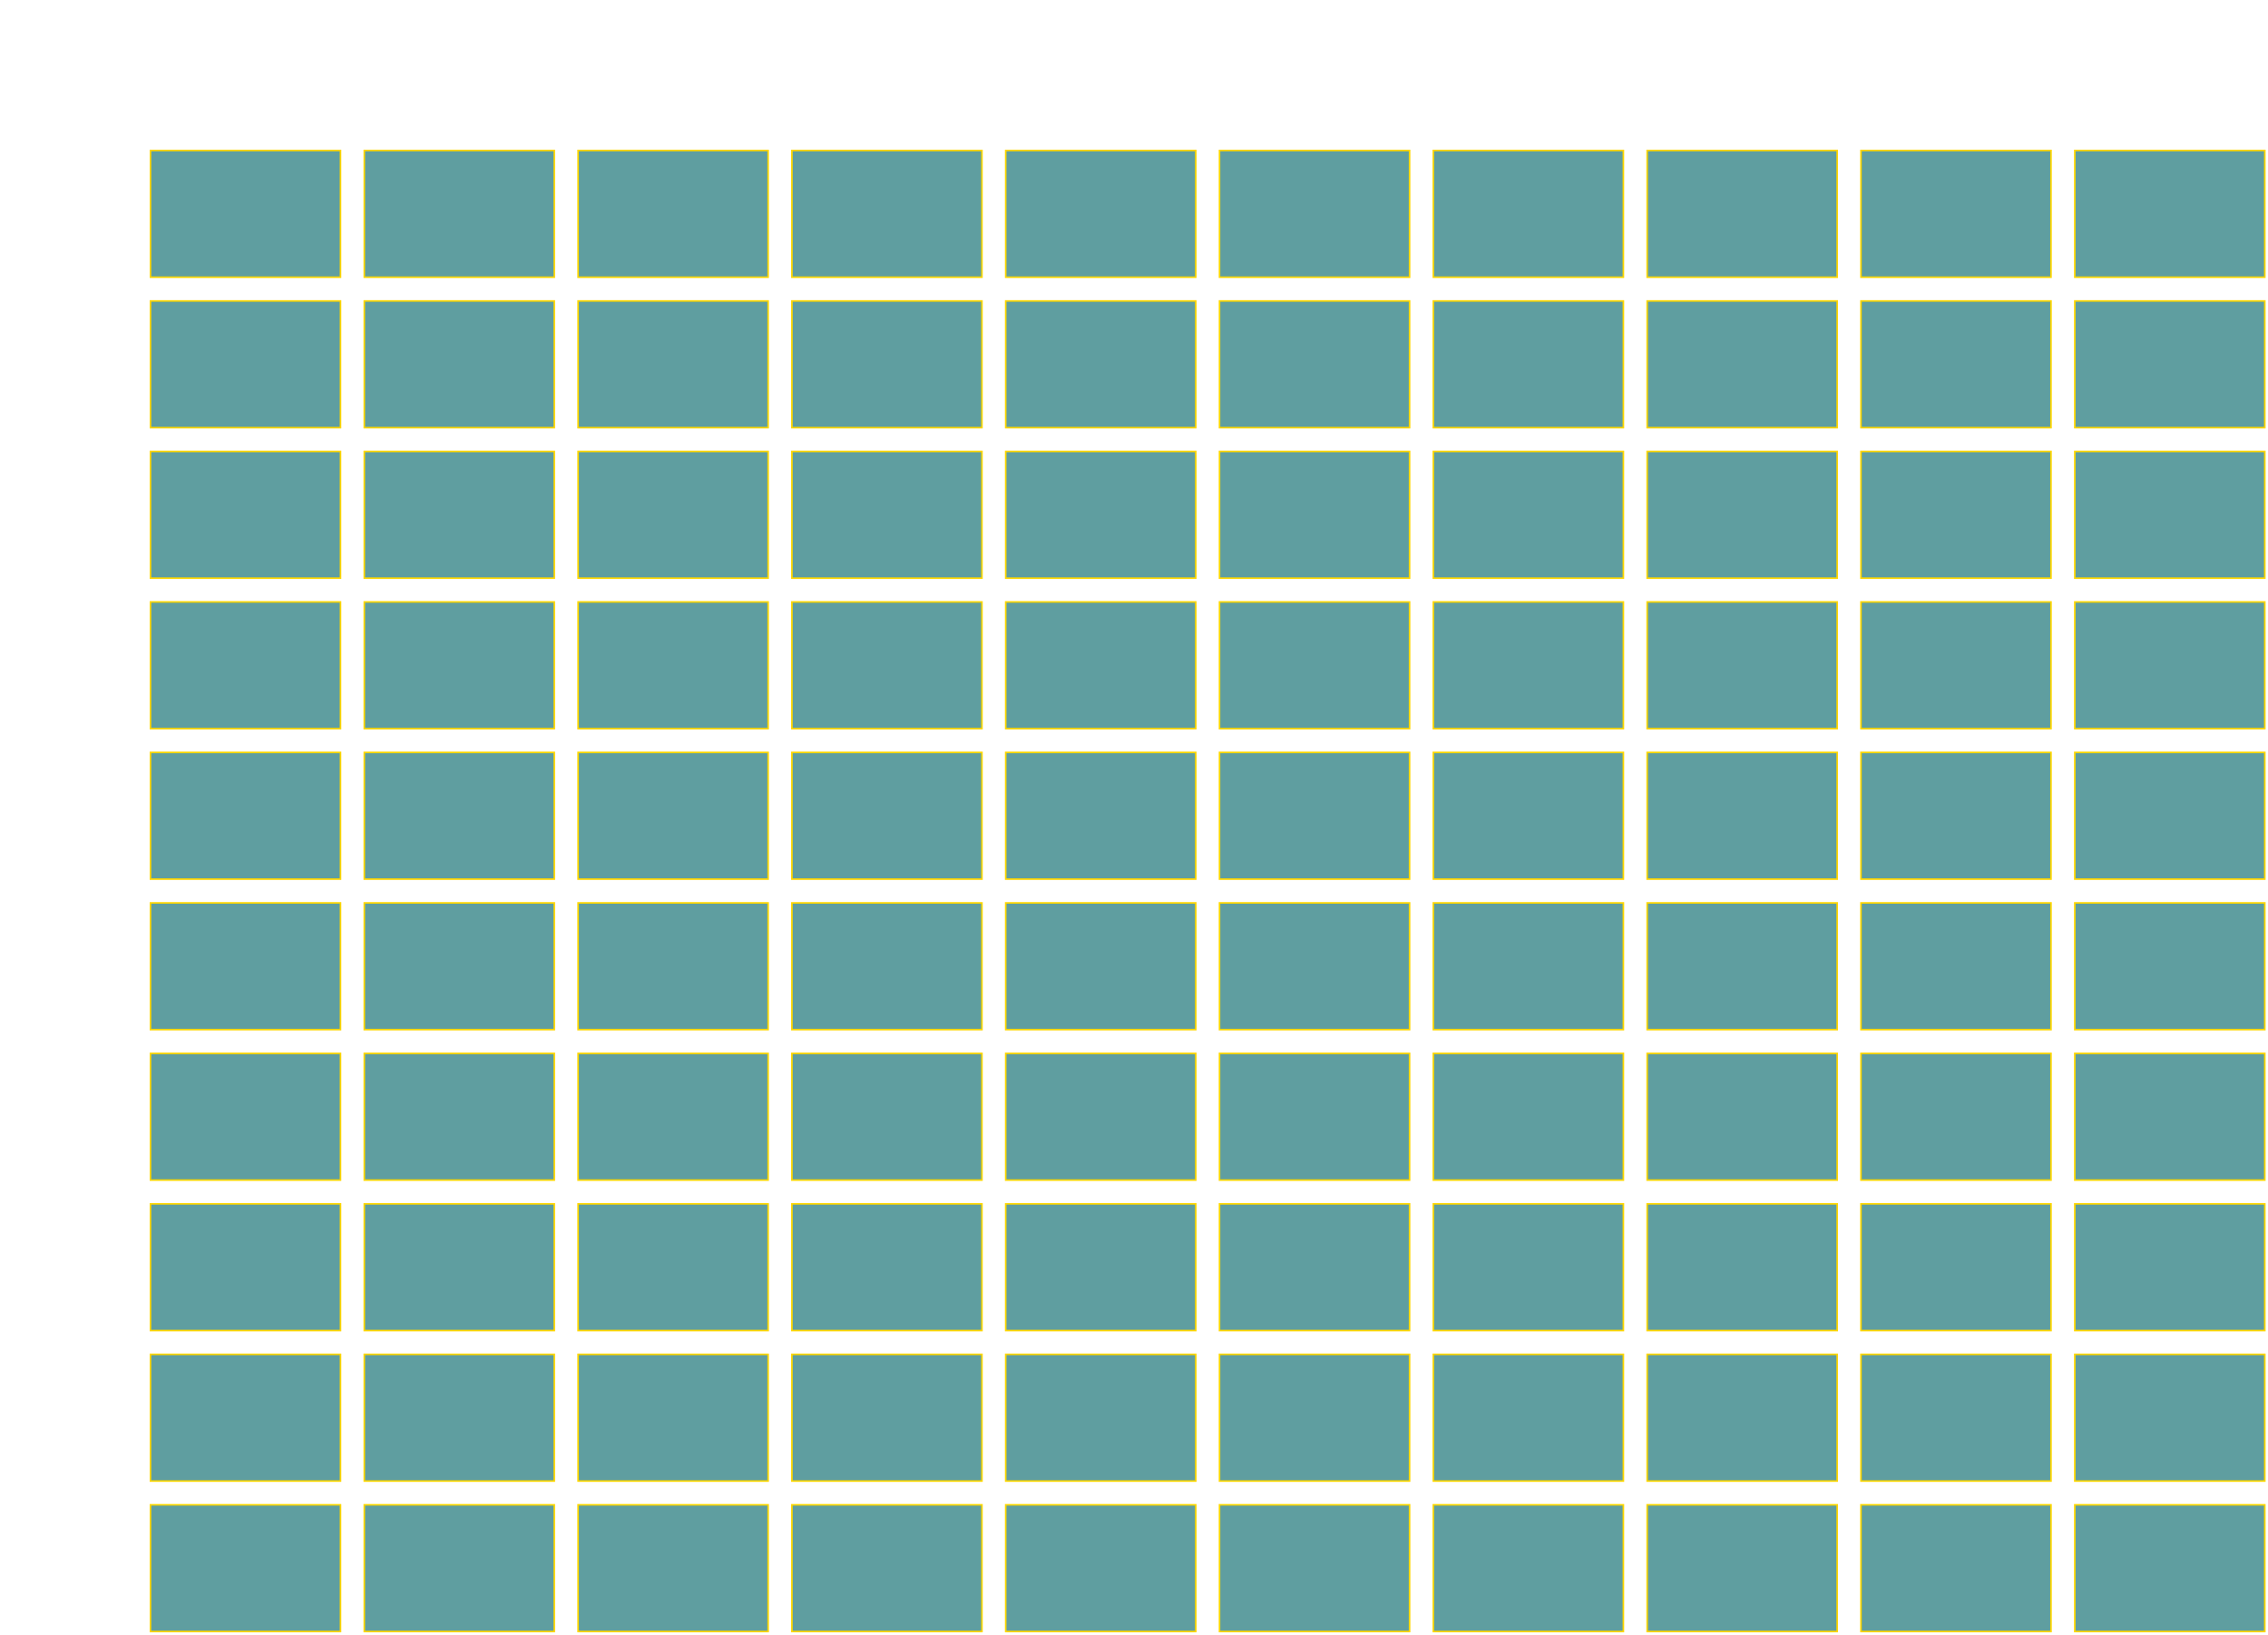
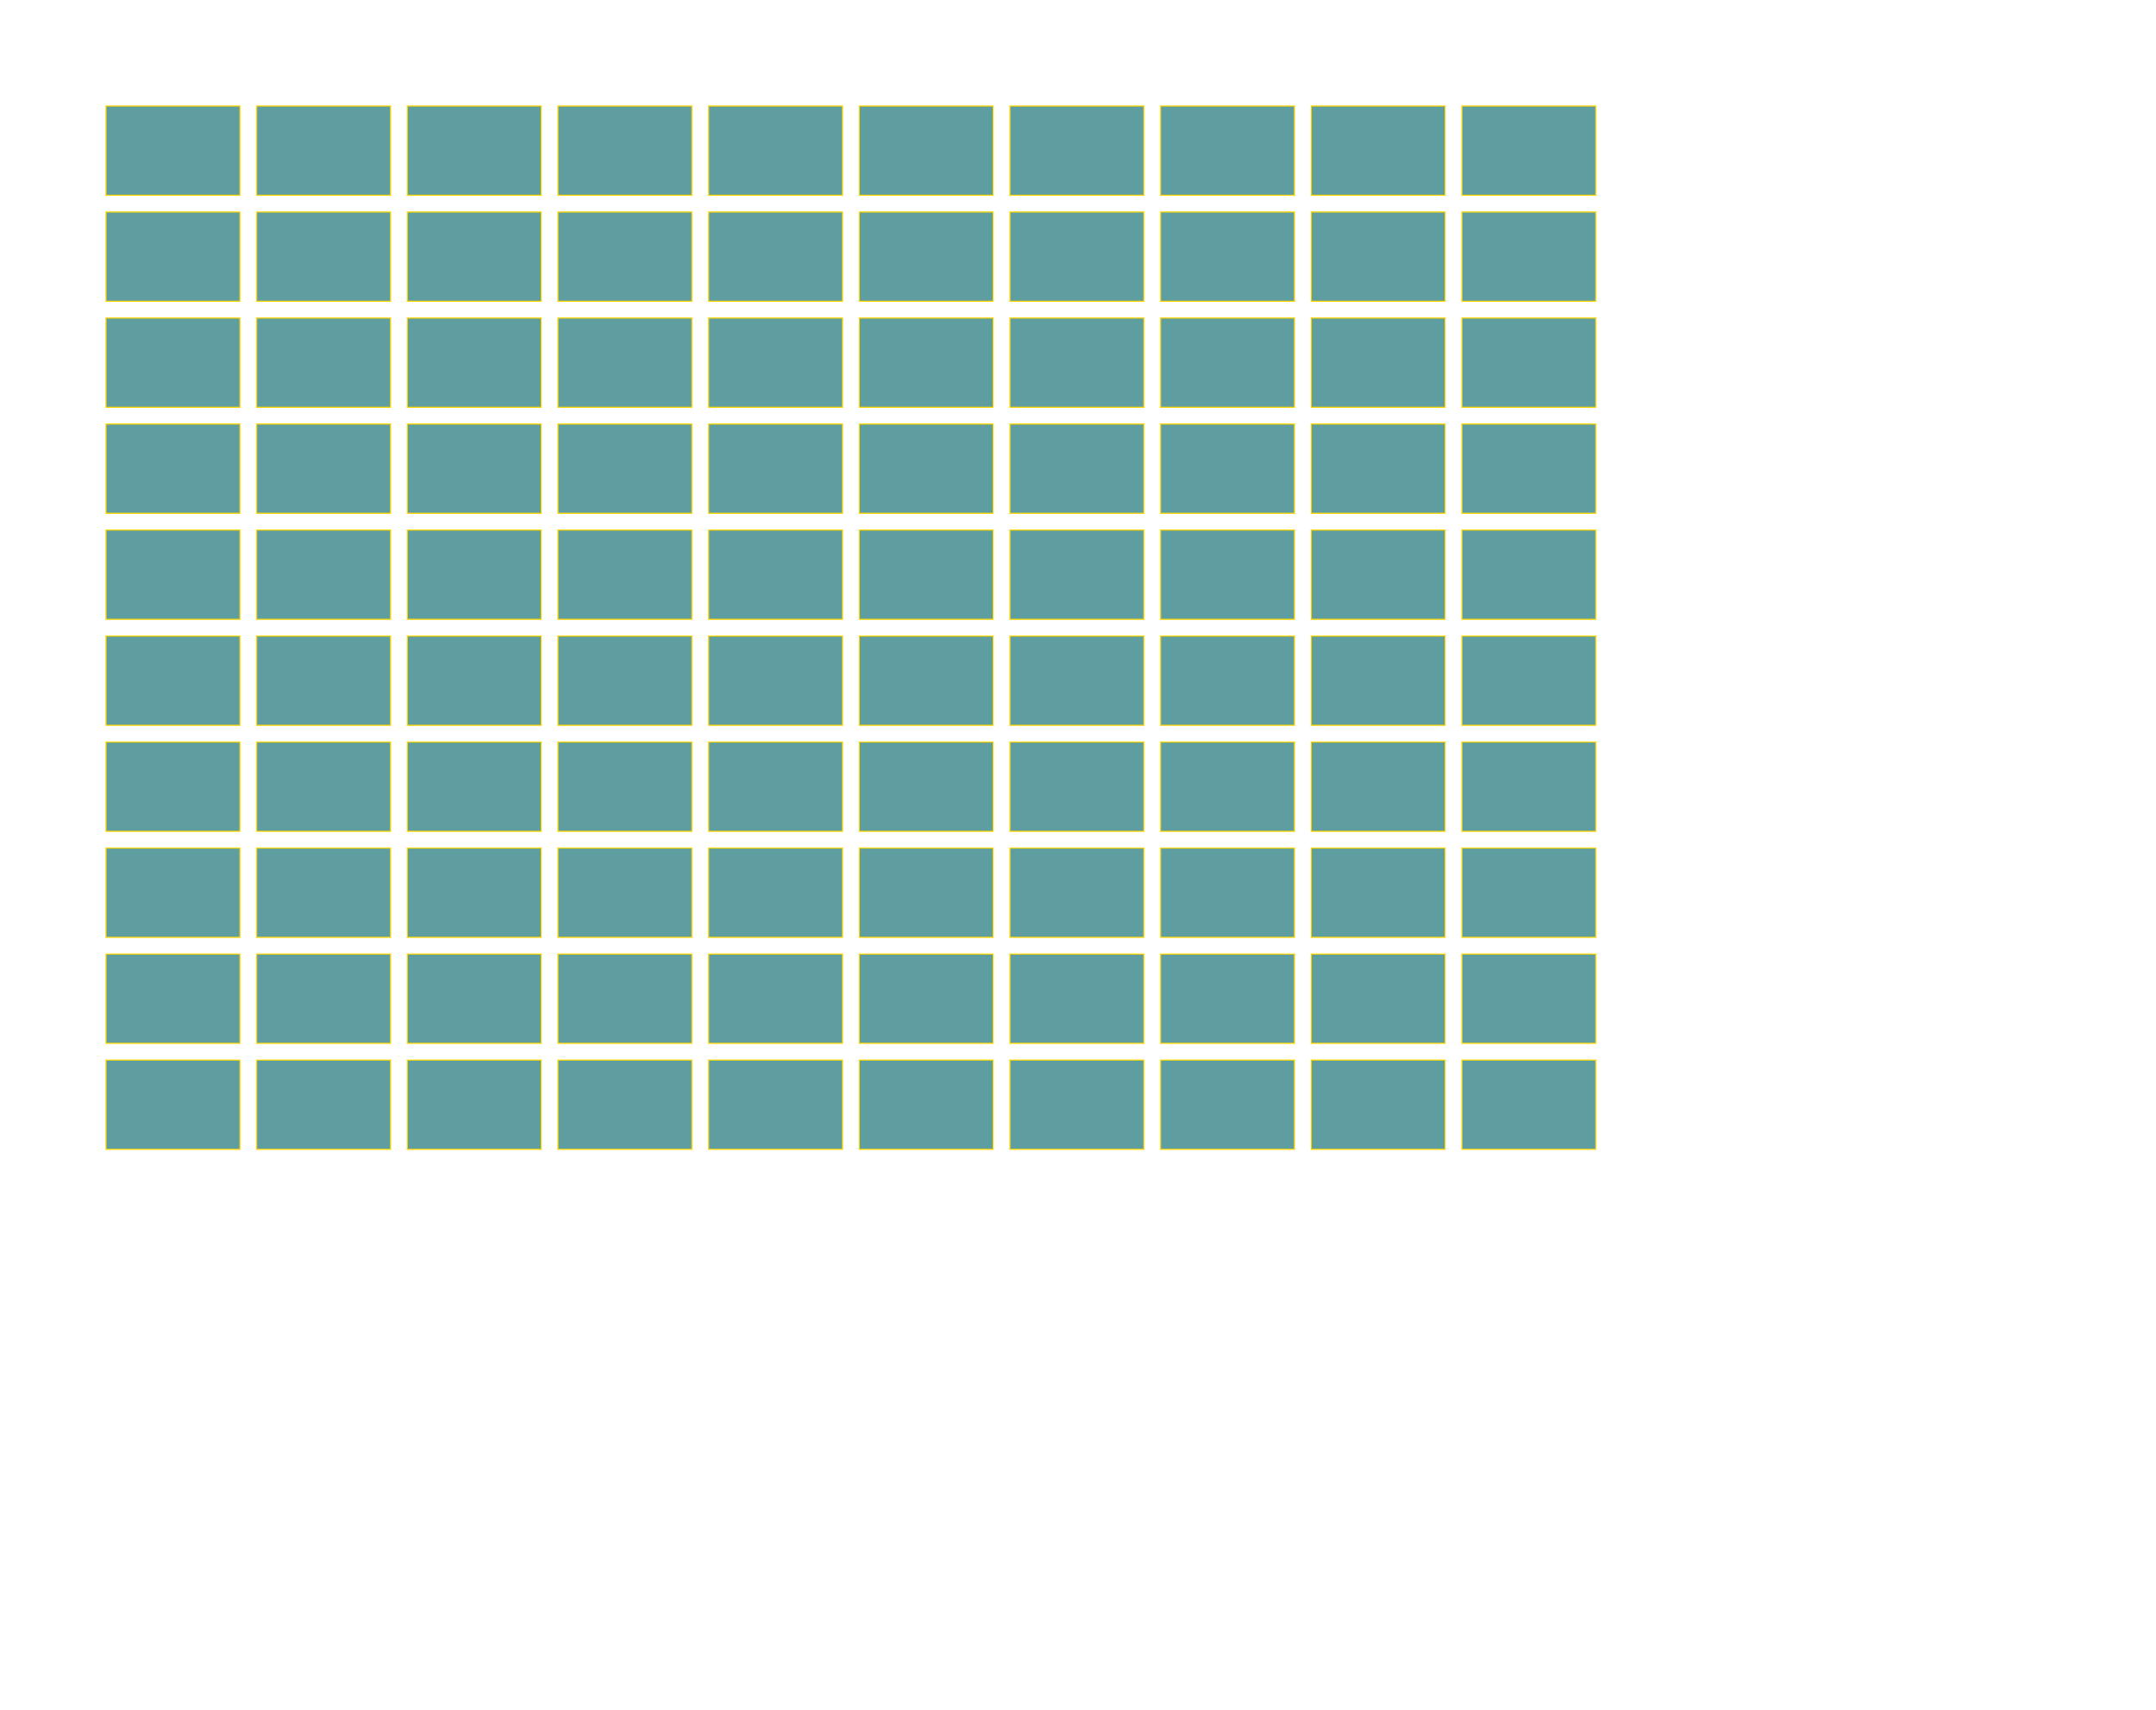
- <svg xmlns="http://www.w3.org/2000/svg" width="1432.0" height="1032.0">
+ <svg xmlns="http://www.w3.org/2000/svg" width="1932.0" height="1532.0">
  <rect width="120.0" height="80.0" x="95.0" y="95.0" fill="CadetBlue" stroke="gold" stroke-width="1.0px" />
  <rect width="120.0" height="80.0" x="230.0" y="95.0" fill="CadetBlue" stroke="gold" stroke-width="1.0px" />
  <rect width="120.0" height="80.0" x="365.0" y="95.0" fill="CadetBlue" stroke="gold" stroke-width="1.0px" />
  <rect width="120.0" height="80.0" x="500.0" y="95.0" fill="CadetBlue" stroke="gold" stroke-width="1.0px" />
  <rect width="120.0" height="80.0" x="635.0" y="95.0" fill="CadetBlue" stroke="gold" stroke-width="1.0px" />
  <rect width="120.0" height="80.0" x="770.0" y="95.0" fill="CadetBlue" stroke="gold" stroke-width="1.0px" />
  <rect width="120.0" height="80.0" x="905.0" y="95.0" fill="CadetBlue" stroke="gold" stroke-width="1.0px" />
  <rect width="120.0" height="80.0" x="1040.0" y="95.0" fill="CadetBlue" stroke="gold" stroke-width="1.0px" />
  <rect width="120.0" height="80.0" x="1175.0" y="95.0" fill="CadetBlue" stroke="gold" stroke-width="1.0px" />
  <rect width="120.0" height="80.0" x="1310.0" y="95.0" fill="CadetBlue" stroke="gold" stroke-width="1.0px" />
  <rect width="120.0" height="80.0" x="95.0" y="190.0" fill="CadetBlue" stroke="gold" stroke-width="1.0px" />
  <rect width="120.0" height="80.0" x="230.0" y="190.0" fill="CadetBlue" stroke="gold" stroke-width="1.0px" />
  <rect width="120.0" height="80.0" x="365.0" y="190.0" fill="CadetBlue" stroke="gold" stroke-width="1.0px" />
  <rect width="120.0" height="80.0" x="500.0" y="190.0" fill="CadetBlue" stroke="gold" stroke-width="1.0px" />
  <rect width="120.0" height="80.0" x="635.0" y="190.0" fill="CadetBlue" stroke="gold" stroke-width="1.0px" />
  <rect width="120.0" height="80.0" x="770.0" y="190.0" fill="CadetBlue" stroke="gold" stroke-width="1.0px" />
  <rect width="120.0" height="80.0" x="905.0" y="190.0" fill="CadetBlue" stroke="gold" stroke-width="1.0px" />
  <rect width="120.0" height="80.0" x="1040.0" y="190.0" fill="CadetBlue" stroke="gold" stroke-width="1.0px" />
  <rect width="120.0" height="80.0" x="1175.0" y="190.0" fill="CadetBlue" stroke="gold" stroke-width="1.0px" />
  <rect width="120.0" height="80.0" x="1310.0" y="190.0" fill="CadetBlue" stroke="gold" stroke-width="1.0px" />
  <rect width="120.0" height="80.0" x="95.0" y="285.0" fill="CadetBlue" stroke="gold" stroke-width="1.0px" />
  <rect width="120.0" height="80.0" x="230.0" y="285.0" fill="CadetBlue" stroke="gold" stroke-width="1.0px" />
  <rect width="120.0" height="80.0" x="365.0" y="285.0" fill="CadetBlue" stroke="gold" stroke-width="1.0px" />
  <rect width="120.0" height="80.0" x="500.0" y="285.0" fill="CadetBlue" stroke="gold" stroke-width="1.0px" />
  <rect width="120.0" height="80.0" x="635.0" y="285.0" fill="CadetBlue" stroke="gold" stroke-width="1.0px" />
  <rect width="120.0" height="80.0" x="770.0" y="285.0" fill="CadetBlue" stroke="gold" stroke-width="1.0px" />
  <rect width="120.0" height="80.0" x="905.0" y="285.0" fill="CadetBlue" stroke="gold" stroke-width="1.0px" />
  <rect width="120.0" height="80.0" x="1040.0" y="285.0" fill="CadetBlue" stroke="gold" stroke-width="1.0px" />
  <rect width="120.0" height="80.0" x="1175.0" y="285.0" fill="CadetBlue" stroke="gold" stroke-width="1.0px" />
  <rect width="120.0" height="80.0" x="1310.0" y="285.0" fill="CadetBlue" stroke="gold" stroke-width="1.0px" />
  <rect width="120.0" height="80.0" x="95.0" y="380.0" fill="CadetBlue" stroke="gold" stroke-width="1.0px" />
  <rect width="120.0" height="80.0" x="230.0" y="380.0" fill="CadetBlue" stroke="gold" stroke-width="1.0px" />
  <rect width="120.0" height="80.0" x="365.0" y="380.0" fill="CadetBlue" stroke="gold" stroke-width="1.0px" />
  <rect width="120.0" height="80.0" x="500.0" y="380.0" fill="CadetBlue" stroke="gold" stroke-width="1.0px" />
  <rect width="120.0" height="80.0" x="635.0" y="380.0" fill="CadetBlue" stroke="gold" stroke-width="1.0px" />
  <rect width="120.0" height="80.0" x="770.0" y="380.0" fill="CadetBlue" stroke="gold" stroke-width="1.0px" />
  <rect width="120.0" height="80.0" x="905.0" y="380.0" fill="CadetBlue" stroke="gold" stroke-width="1.0px" />
  <rect width="120.0" height="80.0" x="1040.0" y="380.0" fill="CadetBlue" stroke="gold" stroke-width="1.0px" />
  <rect width="120.0" height="80.0" x="1175.0" y="380.0" fill="CadetBlue" stroke="gold" stroke-width="1.0px" />
  <rect width="120.0" height="80.0" x="1310.0" y="380.0" fill="CadetBlue" stroke="gold" stroke-width="1.0px" />
  <rect width="120.0" height="80.0" x="95.0" y="475.0" fill="CadetBlue" stroke="gold" stroke-width="1.0px" />
  <rect width="120.0" height="80.0" x="230.0" y="475.0" fill="CadetBlue" stroke="gold" stroke-width="1.0px" />
  <rect width="120.0" height="80.0" x="365.0" y="475.0" fill="CadetBlue" stroke="gold" stroke-width="1.0px" />
  <rect width="120.0" height="80.0" x="500.0" y="475.0" fill="CadetBlue" stroke="gold" stroke-width="1.0px" />
  <rect width="120.0" height="80.0" x="635.0" y="475.0" fill="CadetBlue" stroke="gold" stroke-width="1.0px" />
  <rect width="120.0" height="80.0" x="770.0" y="475.0" fill="CadetBlue" stroke="gold" stroke-width="1.0px" />
  <rect width="120.0" height="80.0" x="905.0" y="475.0" fill="CadetBlue" stroke="gold" stroke-width="1.0px" />
  <rect width="120.0" height="80.0" x="1040.0" y="475.0" fill="CadetBlue" stroke="gold" stroke-width="1.0px" />
  <rect width="120.0" height="80.0" x="1175.0" y="475.0" fill="CadetBlue" stroke="gold" stroke-width="1.0px" />
  <rect width="120.0" height="80.0" x="1310.0" y="475.0" fill="CadetBlue" stroke="gold" stroke-width="1.0px" />
  <rect width="120.0" height="80.0" x="95.0" y="570.0" fill="CadetBlue" stroke="gold" stroke-width="1.0px" />
  <rect width="120.0" height="80.0" x="230.0" y="570.0" fill="CadetBlue" stroke="gold" stroke-width="1.0px" />
  <rect width="120.0" height="80.0" x="365.0" y="570.0" fill="CadetBlue" stroke="gold" stroke-width="1.0px" />
  <rect width="120.0" height="80.0" x="500.0" y="570.0" fill="CadetBlue" stroke="gold" stroke-width="1.0px" />
  <rect width="120.0" height="80.0" x="635.0" y="570.0" fill="CadetBlue" stroke="gold" stroke-width="1.0px" />
  <rect width="120.0" height="80.0" x="770.0" y="570.0" fill="CadetBlue" stroke="gold" stroke-width="1.0px" />
  <rect width="120.0" height="80.0" x="905.0" y="570.0" fill="CadetBlue" stroke="gold" stroke-width="1.0px" />
  <rect width="120.0" height="80.0" x="1040.0" y="570.0" fill="CadetBlue" stroke="gold" stroke-width="1.0px" />
  <rect width="120.0" height="80.0" x="1175.0" y="570.0" fill="CadetBlue" stroke="gold" stroke-width="1.0px" />
  <rect width="120.0" height="80.0" x="1310.0" y="570.0" fill="CadetBlue" stroke="gold" stroke-width="1.0px" />
  <rect width="120.0" height="80.0" x="95.0" y="665.0" fill="CadetBlue" stroke="gold" stroke-width="1.0px" />
  <rect width="120.0" height="80.0" x="230.0" y="665.0" fill="CadetBlue" stroke="gold" stroke-width="1.0px" />
  <rect width="120.0" height="80.0" x="365.0" y="665.0" fill="CadetBlue" stroke="gold" stroke-width="1.0px" />
  <rect width="120.0" height="80.0" x="500.0" y="665.0" fill="CadetBlue" stroke="gold" stroke-width="1.0px" />
  <rect width="120.0" height="80.0" x="635.0" y="665.0" fill="CadetBlue" stroke="gold" stroke-width="1.0px" />
  <rect width="120.0" height="80.0" x="770.0" y="665.0" fill="CadetBlue" stroke="gold" stroke-width="1.0px" />
  <rect width="120.0" height="80.0" x="905.0" y="665.0" fill="CadetBlue" stroke="gold" stroke-width="1.0px" />
  <rect width="120.0" height="80.0" x="1040.0" y="665.0" fill="CadetBlue" stroke="gold" stroke-width="1.0px" />
  <rect width="120.0" height="80.0" x="1175.0" y="665.0" fill="CadetBlue" stroke="gold" stroke-width="1.0px" />
  <rect width="120.0" height="80.0" x="1310.0" y="665.0" fill="CadetBlue" stroke="gold" stroke-width="1.0px" />
  <rect width="120.0" height="80.0" x="95.0" y="760.0" fill="CadetBlue" stroke="gold" stroke-width="1.0px" />
  <rect width="120.0" height="80.0" x="230.0" y="760.0" fill="CadetBlue" stroke="gold" stroke-width="1.0px" />
  <rect width="120.0" height="80.0" x="365.0" y="760.0" fill="CadetBlue" stroke="gold" stroke-width="1.0px" />
  <rect width="120.0" height="80.0" x="500.0" y="760.0" fill="CadetBlue" stroke="gold" stroke-width="1.0px" />
  <rect width="120.0" height="80.0" x="635.0" y="760.0" fill="CadetBlue" stroke="gold" stroke-width="1.0px" />
  <rect width="120.0" height="80.0" x="770.0" y="760.0" fill="CadetBlue" stroke="gold" stroke-width="1.0px" />
  <rect width="120.0" height="80.0" x="905.0" y="760.0" fill="CadetBlue" stroke="gold" stroke-width="1.0px" />
  <rect width="120.0" height="80.0" x="1040.0" y="760.0" fill="CadetBlue" stroke="gold" stroke-width="1.0px" />
  <rect width="120.0" height="80.0" x="1175.0" y="760.0" fill="CadetBlue" stroke="gold" stroke-width="1.0px" />
  <rect width="120.0" height="80.0" x="1310.0" y="760.0" fill="CadetBlue" stroke="gold" stroke-width="1.0px" />
  <rect width="120.0" height="80.0" x="95.0" y="855.0" fill="CadetBlue" stroke="gold" stroke-width="1.0px" />
  <rect width="120.0" height="80.0" x="230.0" y="855.0" fill="CadetBlue" stroke="gold" stroke-width="1.0px" />
  <rect width="120.0" height="80.0" x="365.0" y="855.0" fill="CadetBlue" stroke="gold" stroke-width="1.0px" />
  <rect width="120.0" height="80.0" x="500.0" y="855.0" fill="CadetBlue" stroke="gold" stroke-width="1.0px" />
  <rect width="120.0" height="80.0" x="635.0" y="855.0" fill="CadetBlue" stroke="gold" stroke-width="1.0px" />
  <rect width="120.0" height="80.0" x="770.0" y="855.0" fill="CadetBlue" stroke="gold" stroke-width="1.0px" />
  <rect width="120.0" height="80.0" x="905.0" y="855.0" fill="CadetBlue" stroke="gold" stroke-width="1.0px" />
  <rect width="120.0" height="80.0" x="1040.0" y="855.0" fill="CadetBlue" stroke="gold" stroke-width="1.0px" />
  <rect width="120.0" height="80.0" x="1175.0" y="855.0" fill="CadetBlue" stroke="gold" stroke-width="1.0px" />
  <rect width="120.0" height="80.0" x="1310.0" y="855.0" fill="CadetBlue" stroke="gold" stroke-width="1.0px" />
  <rect width="120.0" height="80.0" x="95.0" y="950.0" fill="CadetBlue" stroke="gold" stroke-width="1.0px" />
  <rect width="120.0" height="80.0" x="230.0" y="950.0" fill="CadetBlue" stroke="gold" stroke-width="1.0px" />
  <rect width="120.0" height="80.0" x="365.0" y="950.0" fill="CadetBlue" stroke="gold" stroke-width="1.0px" />
  <rect width="120.0" height="80.0" x="500.0" y="950.0" fill="CadetBlue" stroke="gold" stroke-width="1.0px" />
  <rect width="120.0" height="80.0" x="635.0" y="950.0" fill="CadetBlue" stroke="gold" stroke-width="1.0px" />
  <rect width="120.0" height="80.0" x="770.0" y="950.0" fill="CadetBlue" stroke="gold" stroke-width="1.0px" />
  <rect width="120.0" height="80.0" x="905.0" y="950.0" fill="CadetBlue" stroke="gold" stroke-width="1.0px" />
  <rect width="120.0" height="80.0" x="1040.0" y="950.0" fill="CadetBlue" stroke="gold" stroke-width="1.0px" />
  <rect width="120.0" height="80.0" x="1175.0" y="950.0" fill="CadetBlue" stroke="gold" stroke-width="1.0px" />
  <rect width="120.0" height="80.0" x="1310.0" y="950.0" fill="CadetBlue" stroke="gold" stroke-width="1.0px" />
</svg>
